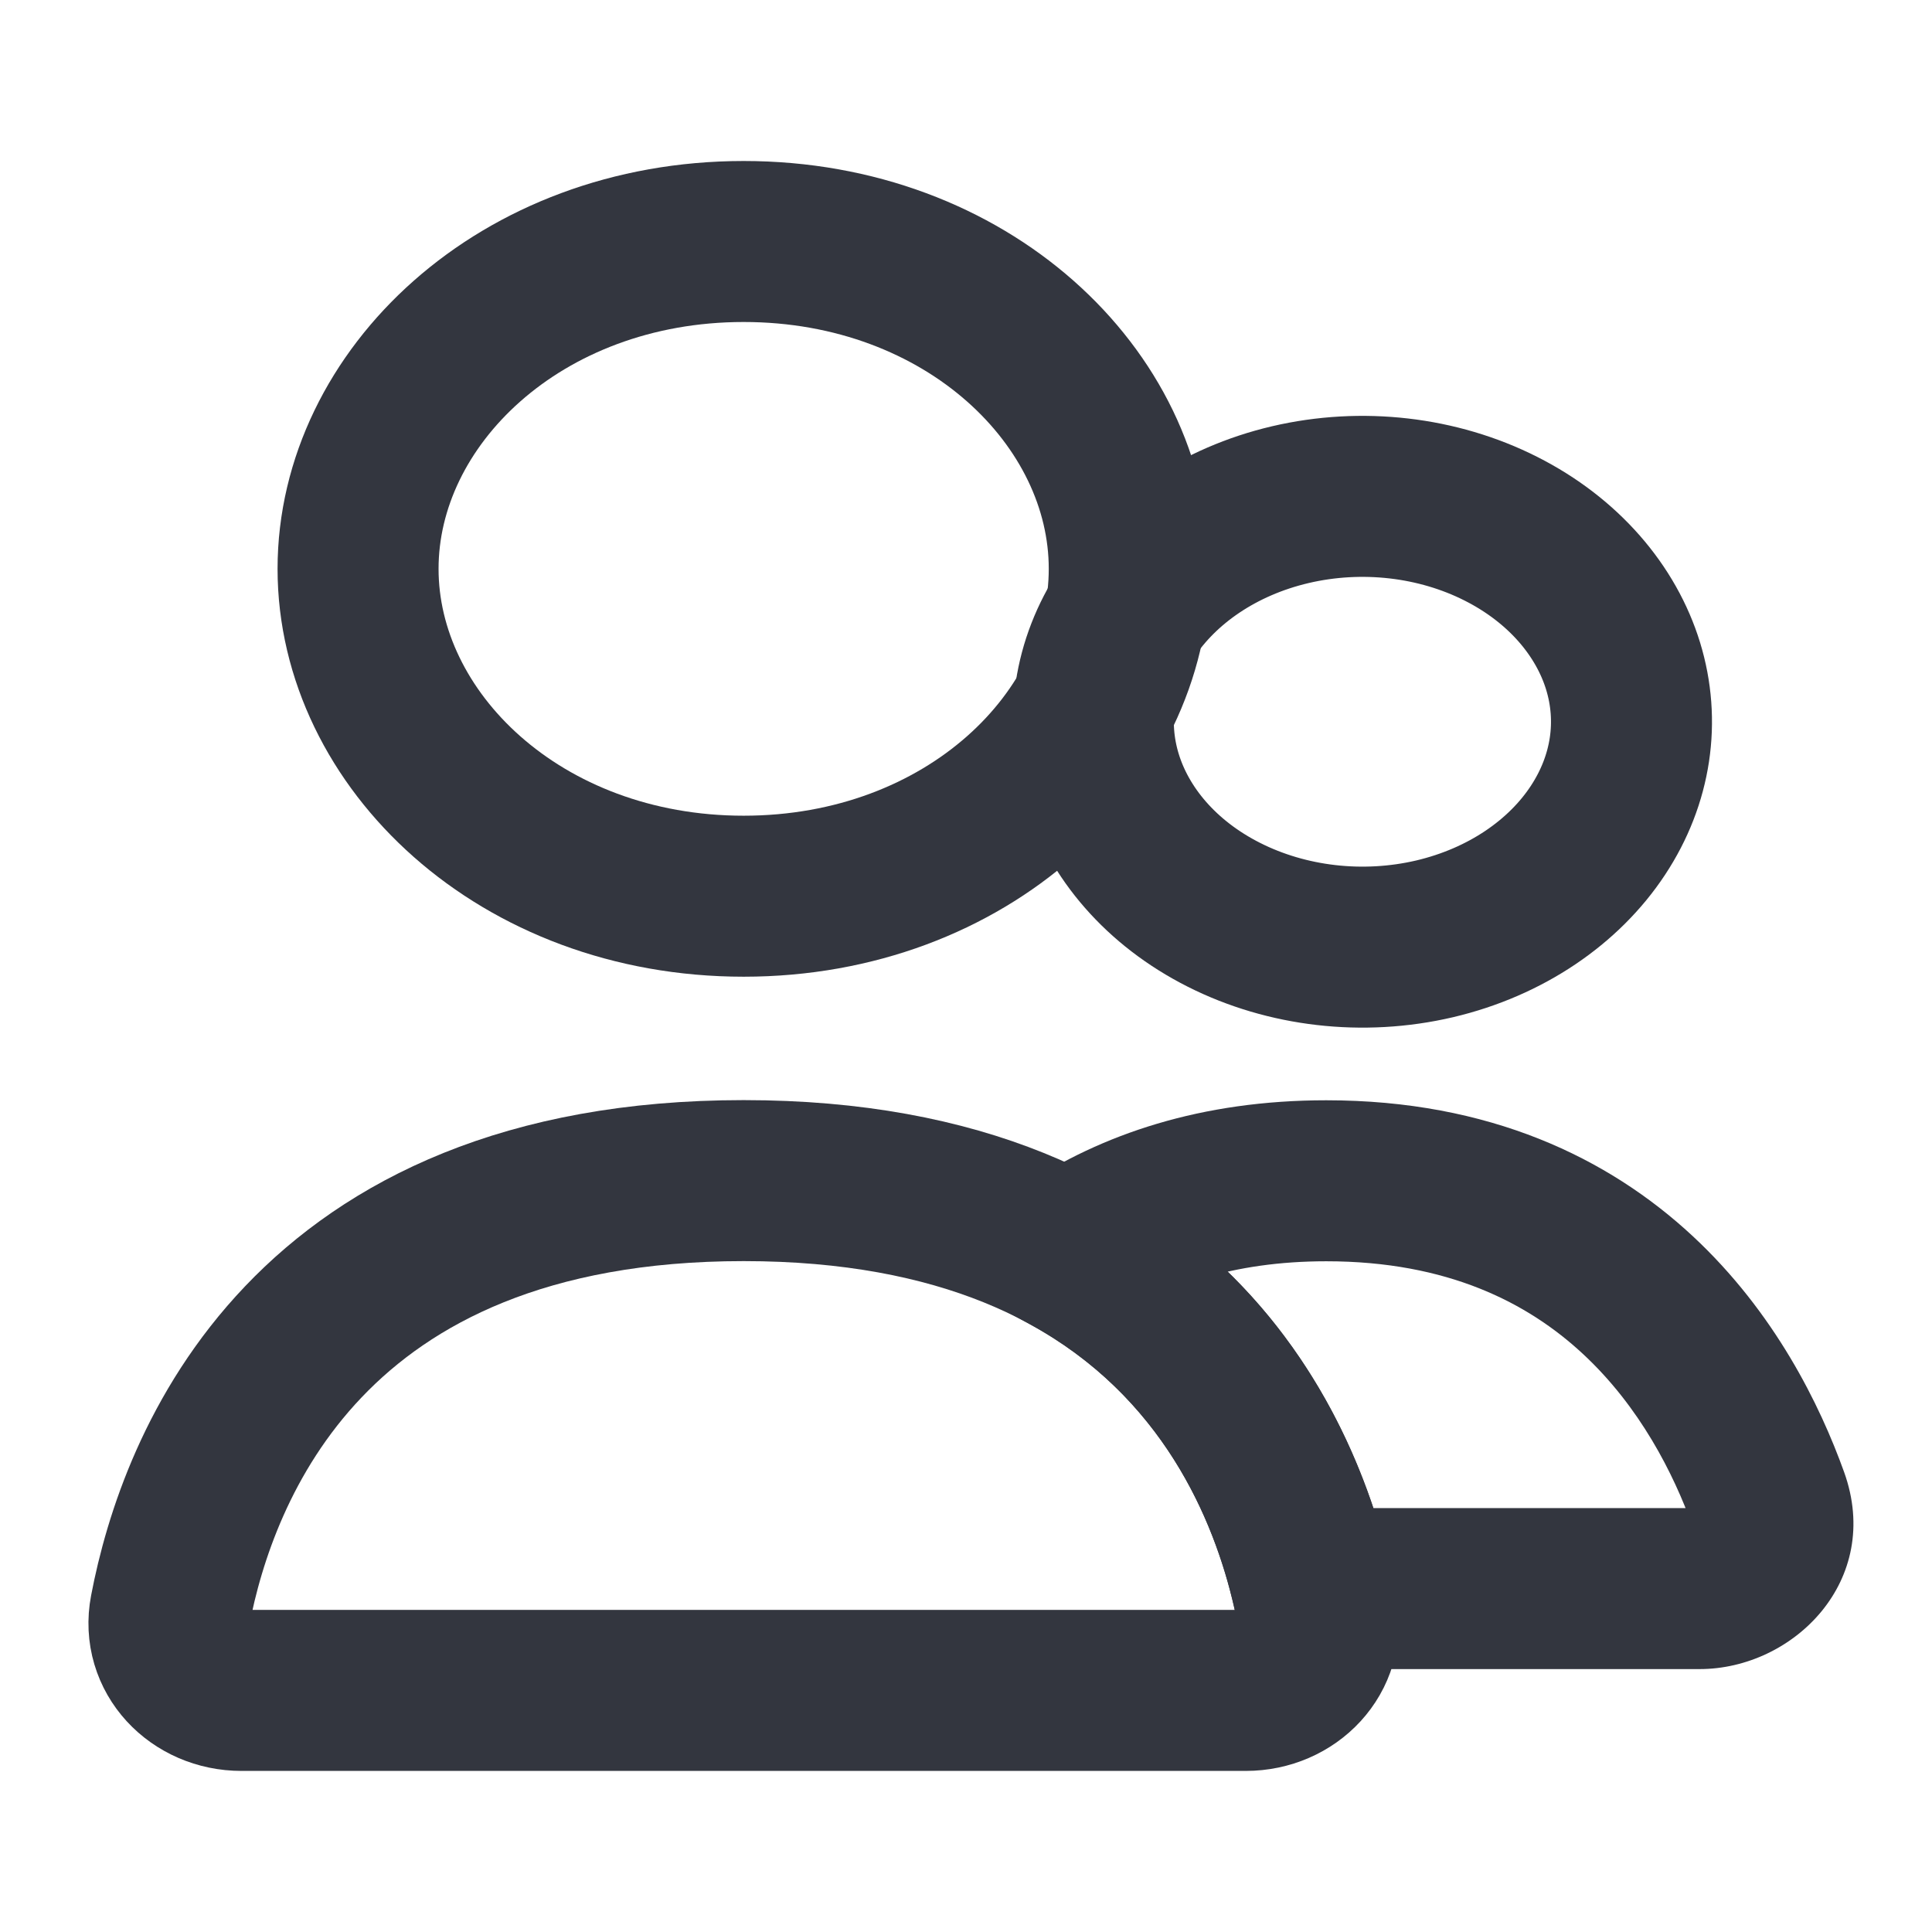
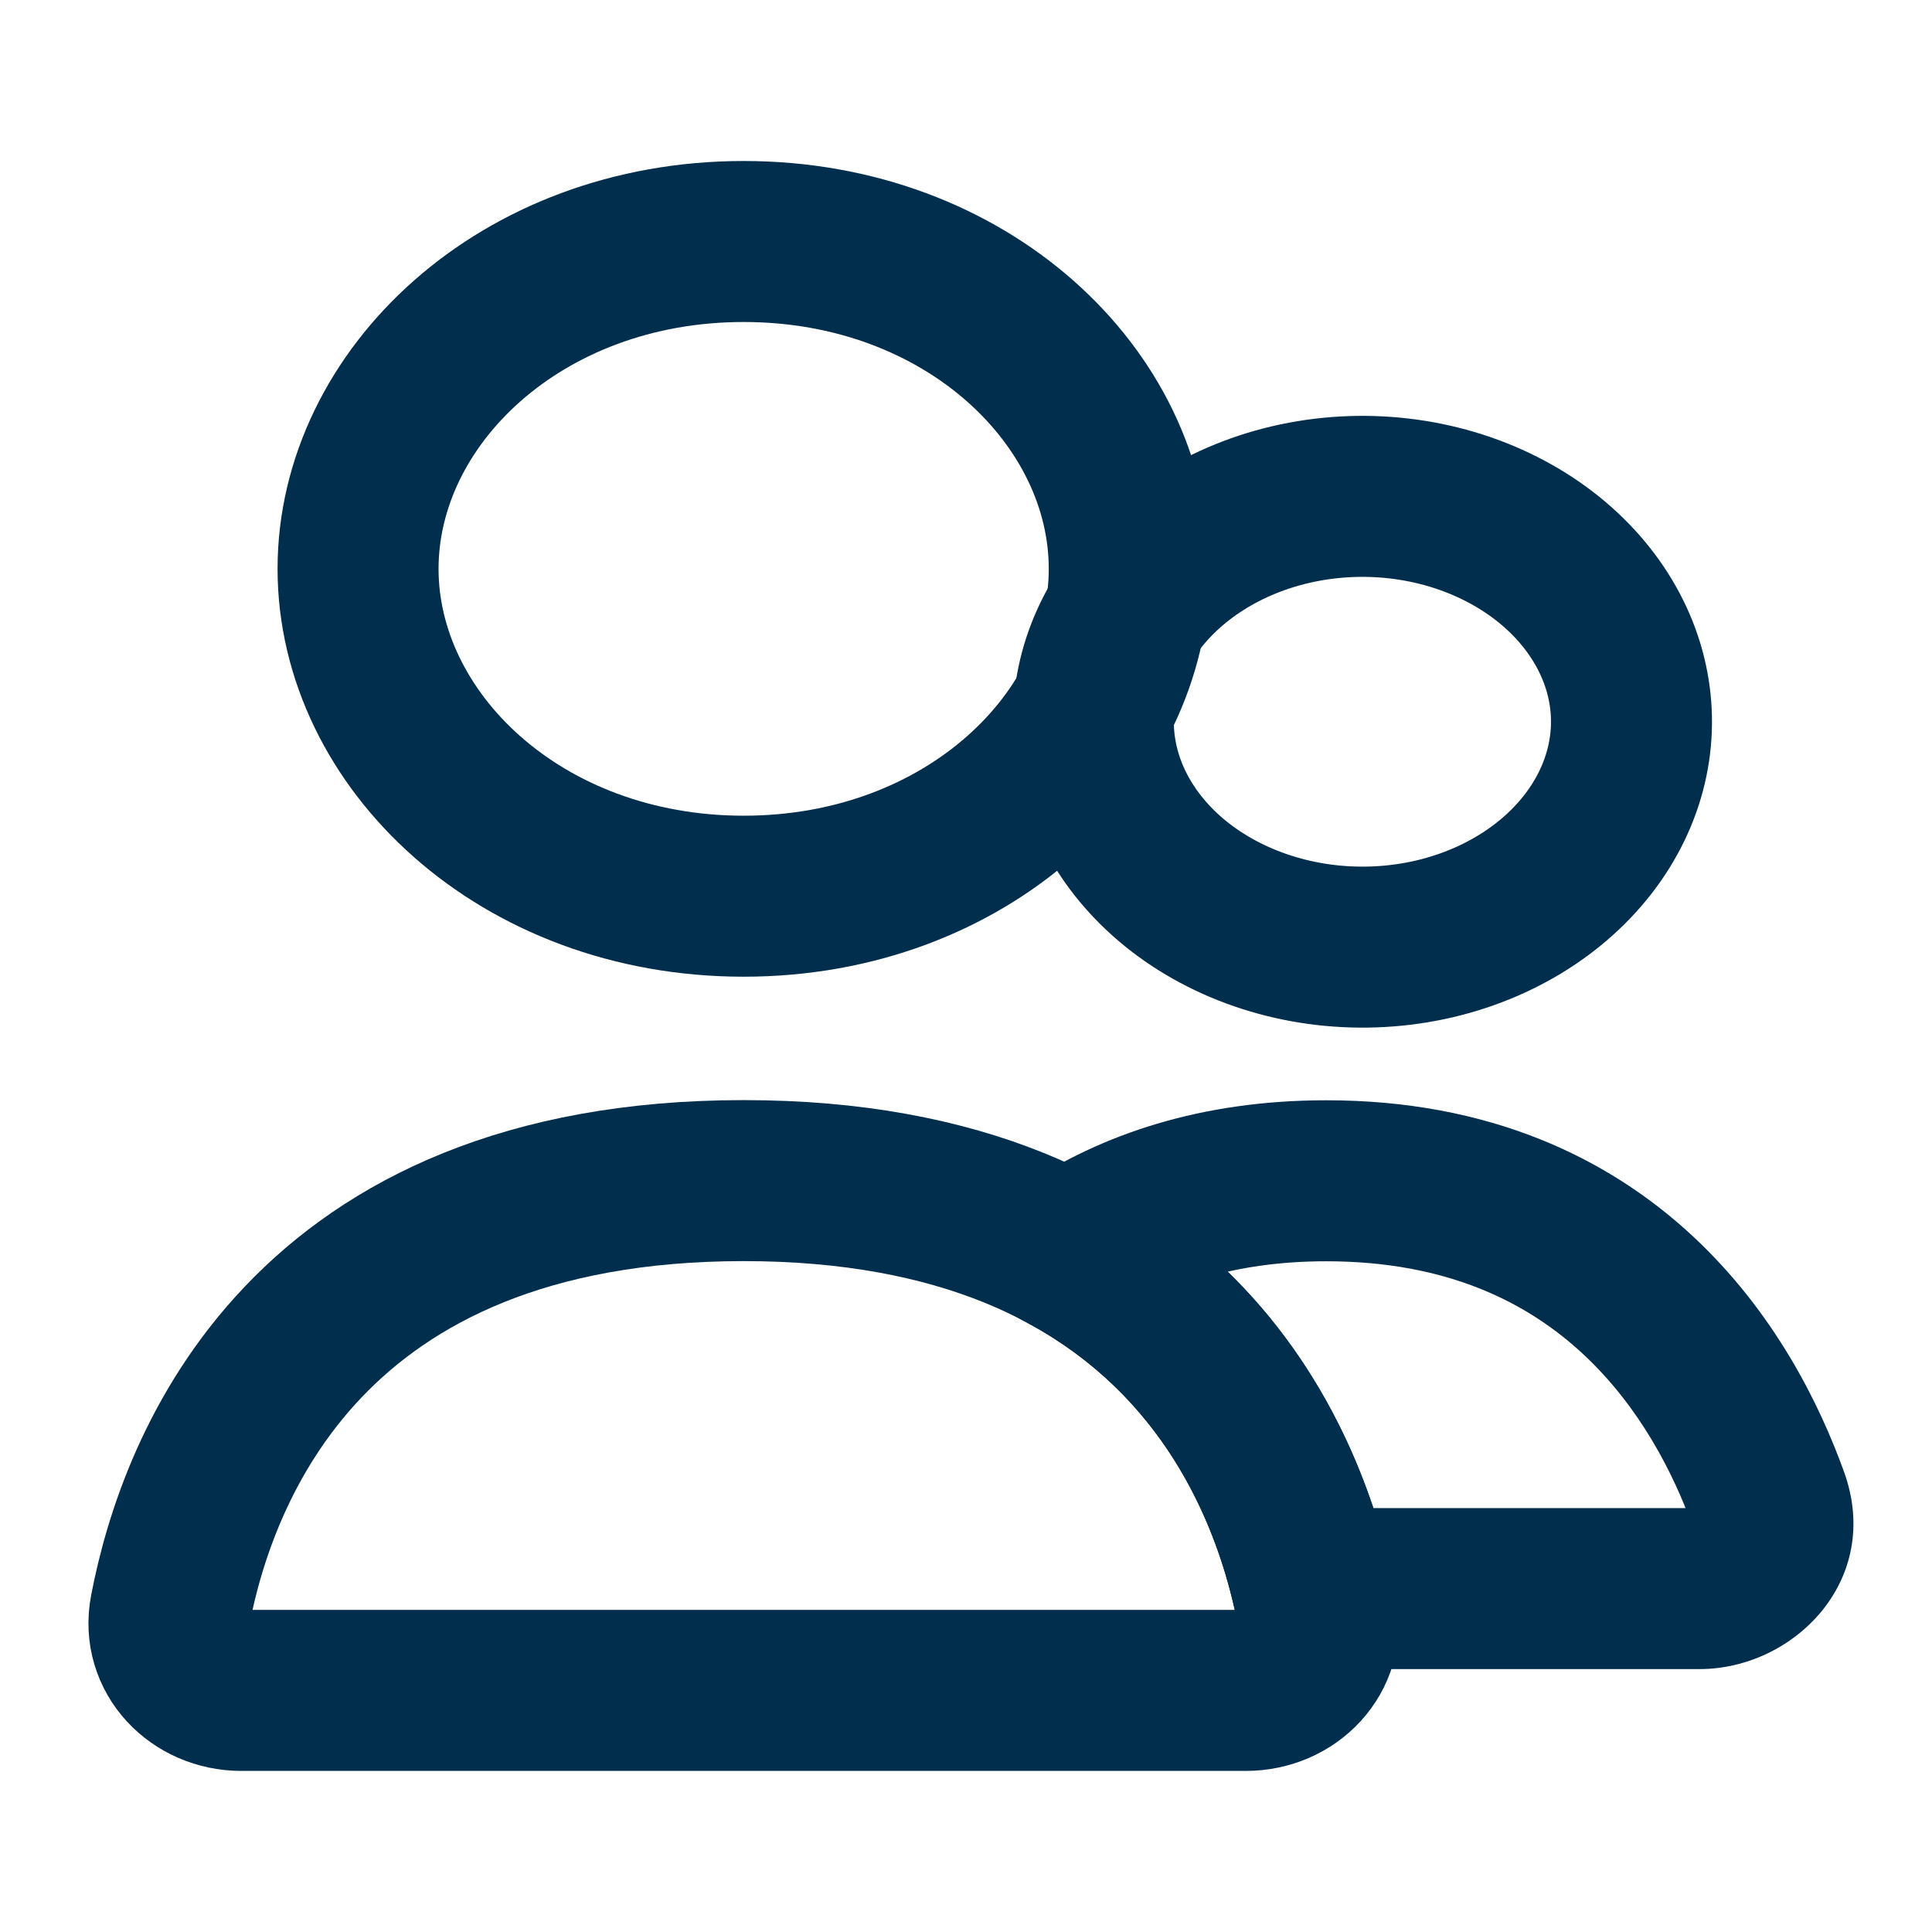
<svg xmlns="http://www.w3.org/2000/svg" width="24" height="24" viewBox="0 0 24 24" fill="none">
-   <path d="M14.028 7.066C14.028 9.191 12.013 11.133 9.238 11.133C6.463 11.133 4.448 9.191 4.448 7.066C4.448 4.942 6.463 3 9.238 3C12.013 3 14.028 4.942 14.028 7.066Z" stroke="#33363F" stroke-width="2" stroke-linecap="round" />
-   <path d="M13.998 7.617C14.42 6.978 15.139 6.478 16.029 6.269C16.918 6.061 17.862 6.172 18.645 6.568C19.425 6.962 19.953 7.589 20.163 8.275C20.371 8.955 20.267 9.683 19.85 10.315C19.429 10.954 18.709 11.454 17.82 11.663C16.931 11.871 15.986 11.759 15.204 11.364C14.423 10.97 13.896 10.343 13.686 9.657C13.478 8.977 13.581 8.248 13.998 7.617L13.998 7.617Z" stroke="#33363F" stroke-width="2" />
-   <path d="M16.304 19.734L15.329 19.959L15.508 20.734H16.304V19.734ZM21.967 18.624L21.026 18.962L21.026 18.962L21.967 18.624ZM13.263 15.568L12.71 14.735L11.328 15.653L12.785 16.446L13.263 15.568ZM21.113 18.734H16.304V20.734H21.113V18.734ZM21.026 18.962C21.02 18.945 21.013 18.91 21.021 18.867C21.028 18.826 21.045 18.794 21.061 18.773C21.093 18.733 21.121 18.734 21.113 18.734V20.734C22.279 20.734 23.392 19.632 22.908 18.286L21.026 18.962ZM16.476 15.668C17.983 15.668 18.981 16.184 19.665 16.82C20.371 17.476 20.789 18.305 21.026 18.962L22.908 18.286C22.608 17.452 22.047 16.303 21.026 15.354C19.982 14.384 18.502 13.668 16.476 13.668V15.668ZM13.817 16.401C14.452 15.979 15.306 15.668 16.476 15.668V13.668C14.924 13.668 13.683 14.088 12.71 14.735L13.817 16.401ZM12.785 16.446C14.437 17.345 15.079 18.87 15.329 19.959L17.279 19.51C16.961 18.132 16.096 15.971 13.741 14.69L12.785 16.446Z" fill="#33363F" />
-   <path d="M9.238 14.666C14.663 14.666 16.022 18.225 16.362 20.007C16.465 20.549 16.028 20.999 15.475 20.999H3C2.448 20.999 2.01 20.549 2.114 20.007C2.454 18.225 3.812 14.666 9.238 14.666Z" stroke="#33363F" stroke-width="2" stroke-linecap="round" />
+   <path d="M14.028 7.066C14.028 9.191 12.013 11.133 9.238 11.133C6.463 11.133 4.448 9.191 4.448 7.066C4.448 4.942 6.463 3 9.238 3C12.013 3 14.028 4.942 14.028 7.066Z" stroke="#012e4c" stroke-width="2" stroke-linecap="round" />
+   <path d="M13.998 7.617C14.42 6.978 15.139 6.478 16.029 6.269C16.918 6.061 17.862 6.172 18.645 6.568C19.425 6.962 19.953 7.589 20.163 8.275C20.371 8.955 20.267 9.683 19.85 10.315C19.429 10.954 18.709 11.454 17.82 11.663C16.931 11.871 15.986 11.759 15.204 11.364C14.423 10.97 13.896 10.343 13.686 9.657C13.478 8.977 13.581 8.248 13.998 7.617L13.998 7.617Z" stroke="#012e4c" stroke-width="2" />
+   <path d="M16.304 19.734L15.329 19.959L15.508 20.734H16.304V19.734ZM21.967 18.624L21.026 18.962L21.026 18.962L21.967 18.624ZM13.263 15.568L12.71 14.735L11.328 15.653L12.785 16.446L13.263 15.568ZM21.113 18.734H16.304V20.734H21.113V18.734ZM21.026 18.962C21.02 18.945 21.013 18.91 21.021 18.867C21.028 18.826 21.045 18.794 21.061 18.773C21.093 18.733 21.121 18.734 21.113 18.734V20.734C22.279 20.734 23.392 19.632 22.908 18.286L21.026 18.962ZM16.476 15.668C17.983 15.668 18.981 16.184 19.665 16.82C20.371 17.476 20.789 18.305 21.026 18.962L22.908 18.286C22.608 17.452 22.047 16.303 21.026 15.354C19.982 14.384 18.502 13.668 16.476 13.668V15.668ZM13.817 16.401C14.452 15.979 15.306 15.668 16.476 15.668V13.668C14.924 13.668 13.683 14.088 12.71 14.735L13.817 16.401ZM12.785 16.446C14.437 17.345 15.079 18.87 15.329 19.959L17.279 19.51C16.961 18.132 16.096 15.971 13.741 14.69L12.785 16.446Z" fill="#012e4c" />
+   <path d="M9.238 14.666C14.663 14.666 16.022 18.225 16.362 20.007C16.465 20.549 16.028 20.999 15.475 20.999H3C2.448 20.999 2.01 20.549 2.114 20.007C2.454 18.225 3.812 14.666 9.238 14.666Z" stroke="#012e4c" stroke-width="2" stroke-linecap="round" />
</svg>
